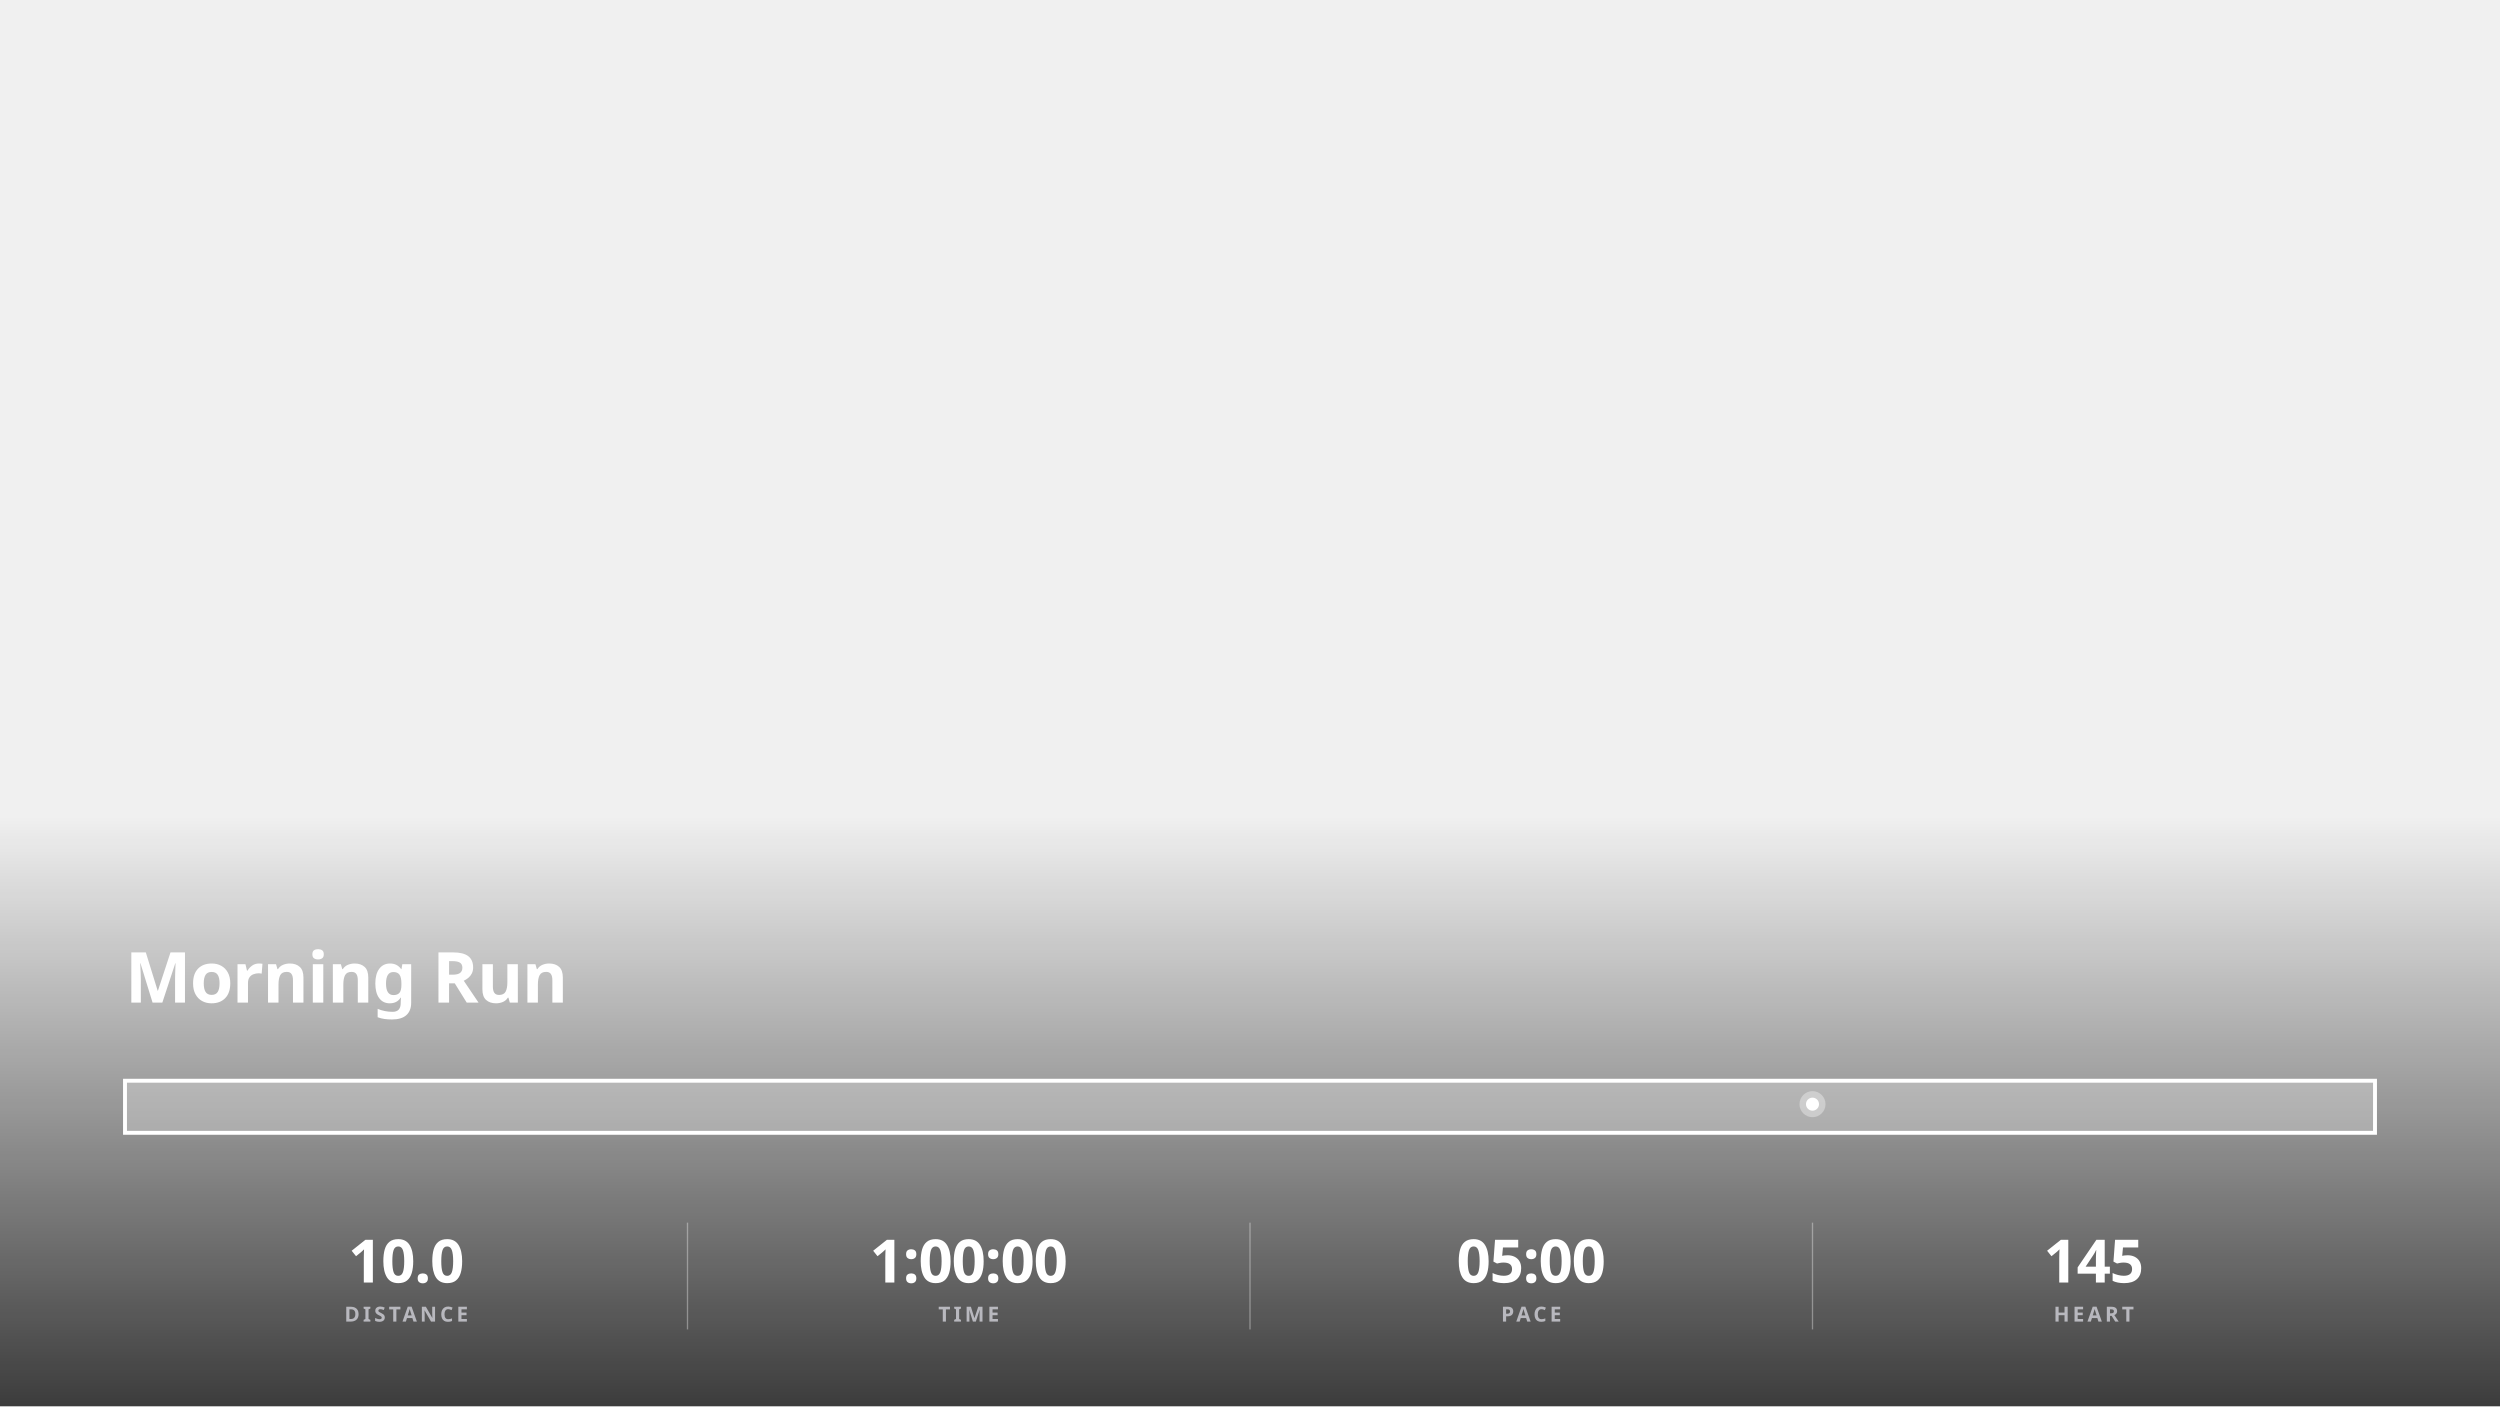
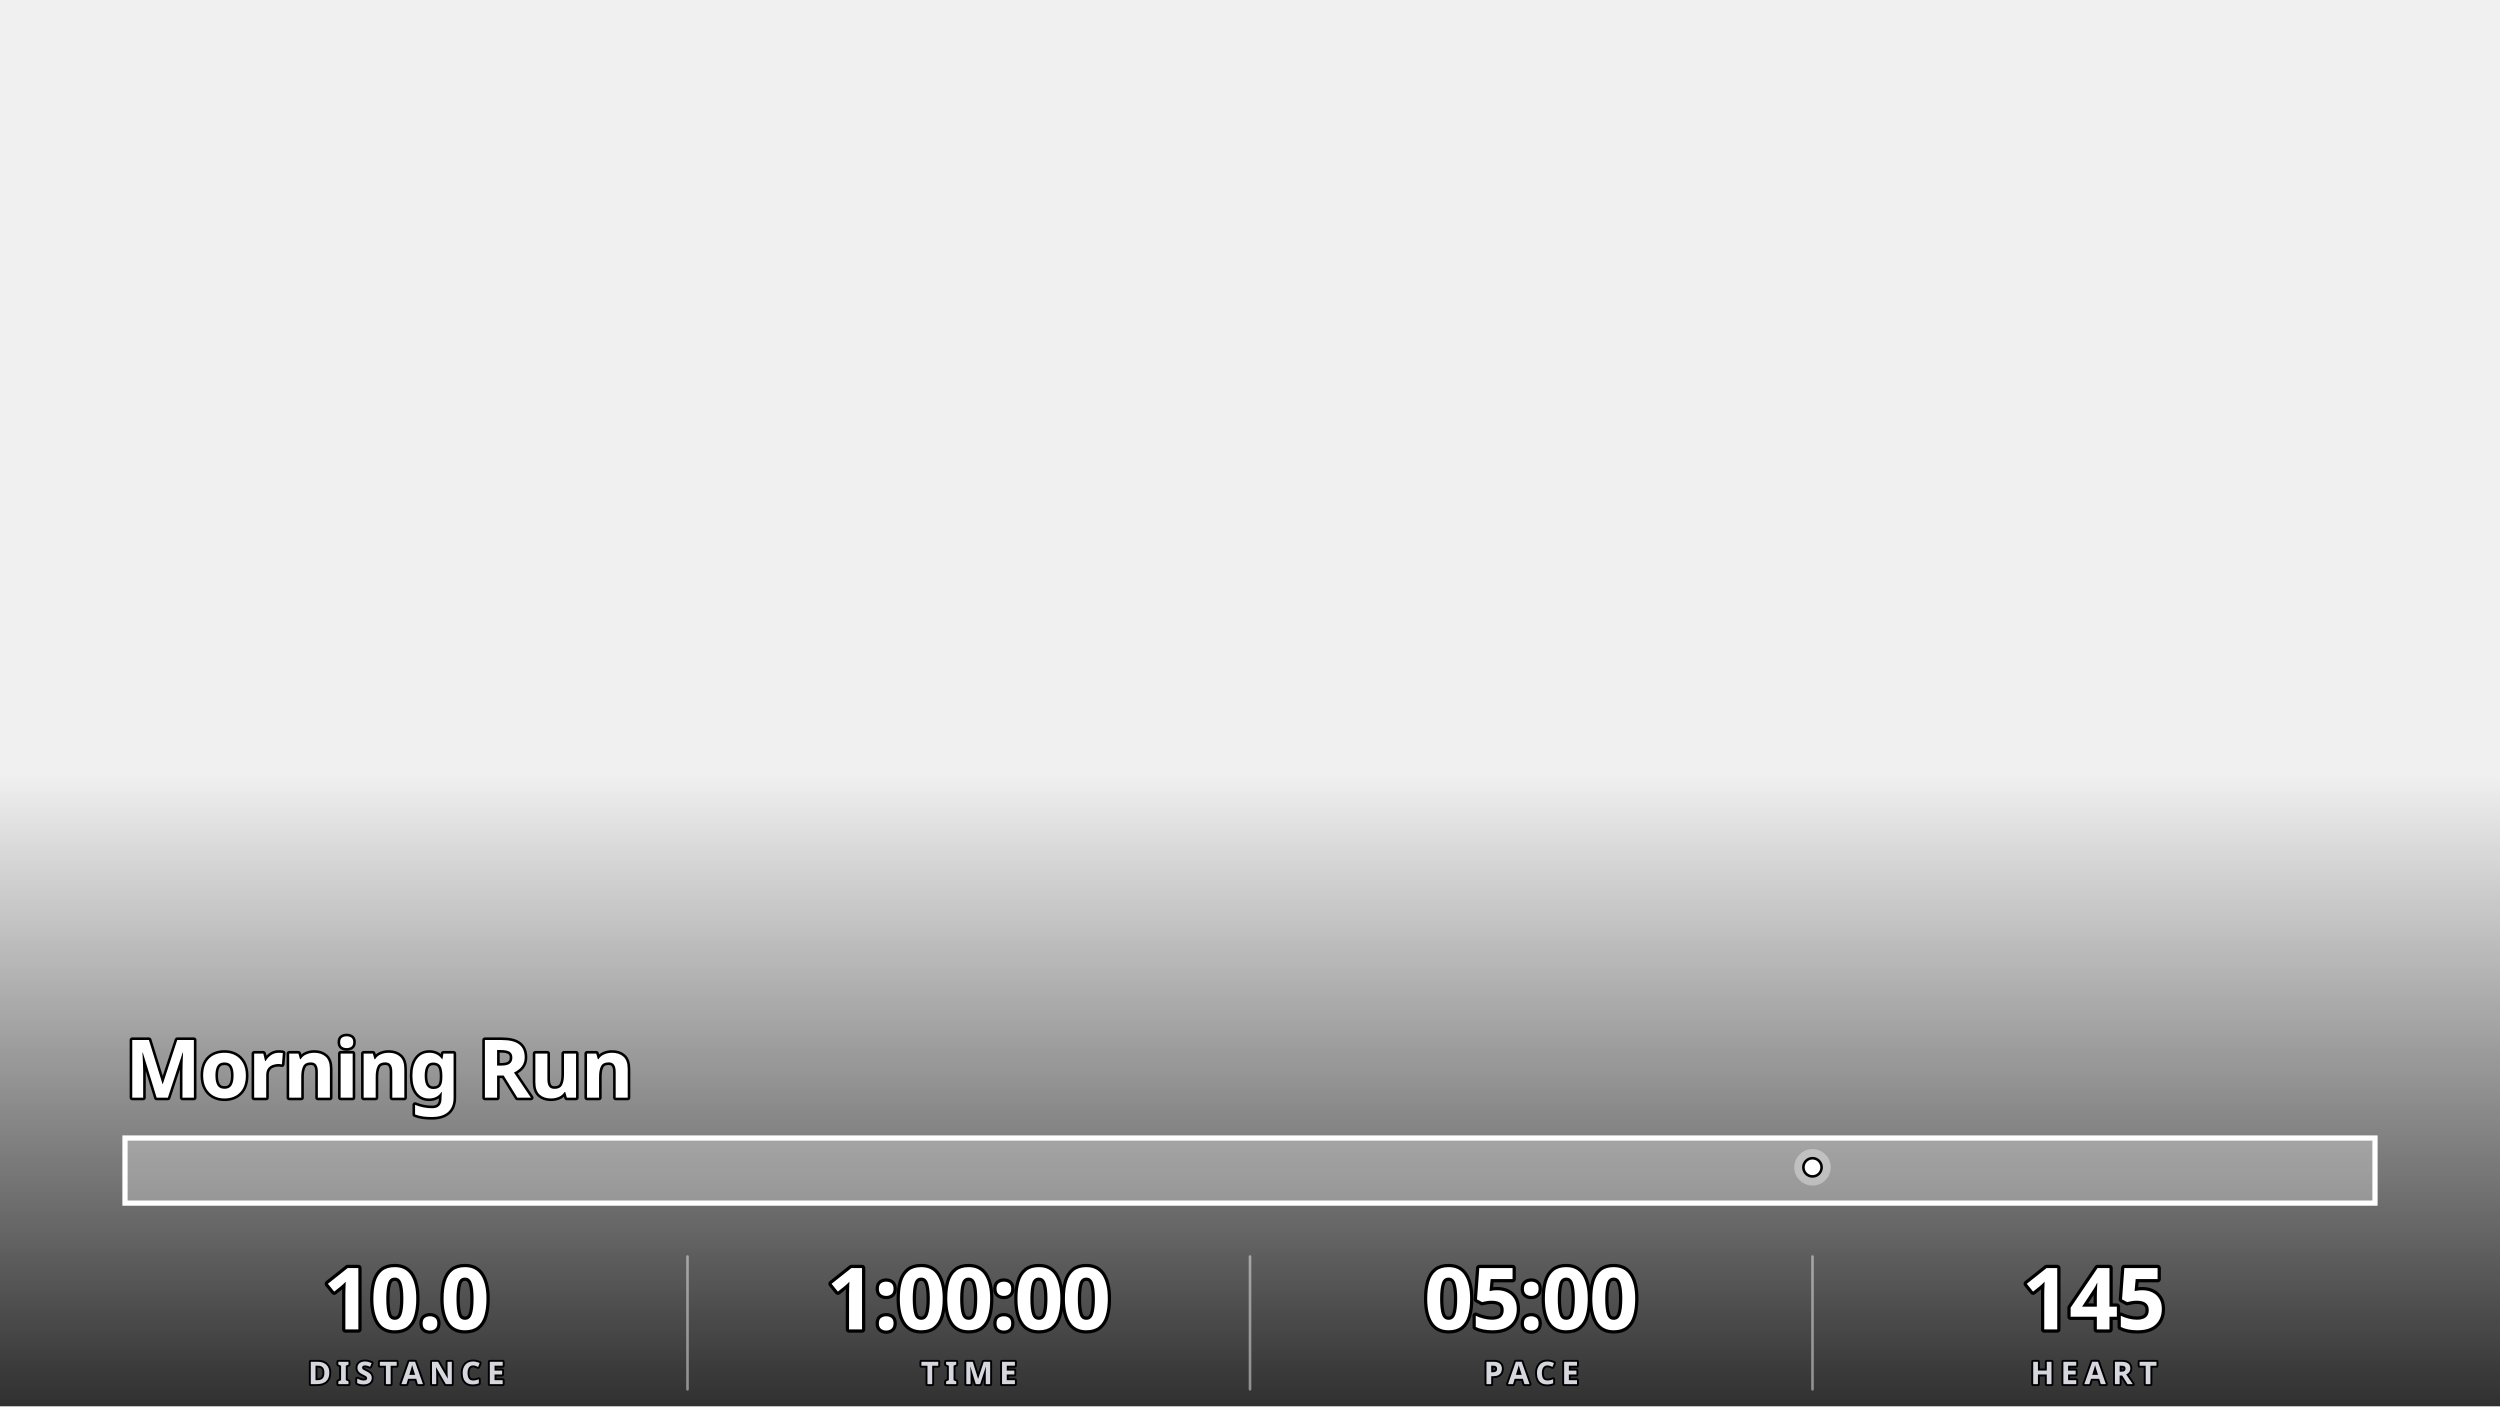
<svg xmlns="http://www.w3.org/2000/svg" width="1920" height="1080" viewBox="0 0 1920 1080" fill="none">
  <defs>
    <linearGradient id="scrim" x1="0" y1="0" x2="0" y2="1">
      <stop offset="0" stop-color="#000000" stop-opacity="0" />
-       <stop offset="1" stop-color="#000000" stop-opacity="0.75" />
+       <stop offset="1" stop-color="#000000" stop-opacity="0.8" />
    </linearGradient>
  </defs>
-   <rect x="0" y="627" width="1920" height="453" fill="url(#scrim)" />
-   <text id="title_text" x="96" y="770" fill="#FFFFFF" font-family="Montserrat" font-size="54" font-weight="800" text-anchor="start" letter-spacing="-0.02em">Morning Run</text>
+   <rect x="0" y="594" width="1920" height="486" fill="url(#scrim)" />
+   <text id="title_text" x="96" y="843" fill="#FFFFFF" stroke="#000000" stroke-width="4" stroke-linejoin="round" paint-order="stroke fill" font-family="Montserrat" font-size="62" font-weight="800" text-anchor="start" letter-spacing="-0.02em">Morning Run</text>
  <g id="elevation_chart">
    <g id="area">
-       <rect x="96" y="830" width="1728" height="40" fill="#FFFFFF" opacity="0.25" />
+       <rect x="96" y="874" width="1728" height="50" fill="#FFFFFF" opacity="0.28" />
    </g>
    <g id="full_path">
-       <rect x="96" y="830" width="1728" height="40" stroke="#FFFFFF" stroke-width="2" opacity="0.08" fill="none" />
+       <rect x="96" y="874" width="1728" height="50" stroke="#FFFFFF" stroke-width="2" opacity="0.25" fill="none" />
    </g>
    <g id="line">
-       <rect x="96" y="830" width="1728" height="40" stroke="#FFFFFF" stroke-width="3" fill="none" />
+       <rect x="96" y="874" width="1728" height="50" stroke="#FFFFFF" stroke-width="4" fill="none" />
    </g>
    <g id="glow">
-       <ellipse cx="1392.0" cy="848.0" rx="10" ry="10" fill="#FFFFFF" opacity="0.35" />
+       <ellipse cx="1392.0" cy="896.5" rx="14" ry="14" fill="#FFFFFF" opacity="0.35" />
    </g>
    <g id="dot">
-       <ellipse cx="1392.0" cy="848.0" rx="5" ry="5" fill="#FFFFFF" />
+       <ellipse cx="1392.0" cy="896.5" rx="7" ry="7" fill="#FFFFFF" stroke="#000000" stroke-width="2" />
    </g>
  </g>
-   <text id="metric_1_value" x="312.0" y="985" fill="#FFFFFF" font-family="Montserrat" font-size="46" font-weight="800" text-anchor="middle" letter-spacing="-0.02em">10.0</text>
-   <text id="metric_1_label" x="312.0" y="1015" fill="#B8B8BE" font-family="Montserrat" font-size="16" font-weight="600" text-anchor="middle" letter-spacing="0.15em">DISTANCE</text>
-   <line x1="528.0" y1="939" x2="528.0" y2="1021" stroke="#FFFFFF" stroke-width="1" opacity="0.35" />
-   <text id="metric_2_value" x="744.0" y="985" fill="#FFFFFF" font-family="Montserrat" font-size="46" font-weight="800" text-anchor="middle" letter-spacing="-0.02em">1:00:00</text>
-   <text id="metric_2_label" x="744.0" y="1015" fill="#B8B8BE" font-family="Montserrat" font-size="16" font-weight="600" text-anchor="middle" letter-spacing="0.15em">TIME</text>
-   <line x1="960.0" y1="939" x2="960.0" y2="1021" stroke="#FFFFFF" stroke-width="1" opacity="0.35" />
-   <text id="metric_3_value" x="1176.0" y="985" fill="#FFFFFF" font-family="Montserrat" font-size="46" font-weight="800" text-anchor="middle" letter-spacing="-0.02em">05:00</text>
-   <text id="metric_3_label" x="1176.0" y="1015" fill="#B8B8BE" font-family="Montserrat" font-size="16" font-weight="600" text-anchor="middle" letter-spacing="0.15em">PACE</text>
-   <line x1="1392.0" y1="939" x2="1392.0" y2="1021" stroke="#FFFFFF" stroke-width="1" opacity="0.35" />
-   <text id="metric_4_value" x="1608.0" y="985" fill="#FFFFFF" font-family="Montserrat" font-size="46" font-weight="800" text-anchor="middle" letter-spacing="-0.02em">145</text>
-   <text id="metric_4_label" x="1608.0" y="1015" fill="#B8B8BE" font-family="Montserrat" font-size="16" font-weight="600" text-anchor="middle" letter-spacing="0.15em">HEART</text>
+   <text id="metric_1_value" x="312.0" y="1021" fill="#FFFFFF" stroke="#000000" stroke-width="5" stroke-linejoin="round" paint-order="stroke fill" font-family="Montserrat" font-size="66" font-weight="800" text-anchor="middle" letter-spacing="-0.02em">10.0</text>
+   <text id="metric_1_label" x="312.0" y="1063" fill="#D6D6DE" stroke="#000000" stroke-width="3" stroke-linejoin="round" paint-order="stroke fill" font-family="Montserrat" font-size="24" font-weight="700" text-anchor="middle" letter-spacing="0.2em">DISTANCE</text>
+   <line x1="528.0" y1="965" x2="528.0" y2="1067" stroke="#FFFFFF" stroke-width="2" opacity="0.45" stroke-linecap="round" />
+   <text id="metric_2_value" x="744.0" y="1021" fill="#FFFFFF" stroke="#000000" stroke-width="5" stroke-linejoin="round" paint-order="stroke fill" font-family="Montserrat" font-size="66" font-weight="800" text-anchor="middle" letter-spacing="-0.02em">1:00:00</text>
+   <text id="metric_2_label" x="744.0" y="1063" fill="#D6D6DE" stroke="#000000" stroke-width="3" stroke-linejoin="round" paint-order="stroke fill" font-family="Montserrat" font-size="24" font-weight="700" text-anchor="middle" letter-spacing="0.2em">TIME</text>
+   <line x1="960.0" y1="965" x2="960.0" y2="1067" stroke="#FFFFFF" stroke-width="2" opacity="0.45" stroke-linecap="round" />
+   <text id="metric_3_value" x="1176.0" y="1021" fill="#FFFFFF" stroke="#000000" stroke-width="5" stroke-linejoin="round" paint-order="stroke fill" font-family="Montserrat" font-size="66" font-weight="800" text-anchor="middle" letter-spacing="-0.02em">05:00</text>
+   <text id="metric_3_label" x="1176.0" y="1063" fill="#D6D6DE" stroke="#000000" stroke-width="3" stroke-linejoin="round" paint-order="stroke fill" font-family="Montserrat" font-size="24" font-weight="700" text-anchor="middle" letter-spacing="0.2em">PACE</text>
+   <line x1="1392.0" y1="965" x2="1392.0" y2="1067" stroke="#FFFFFF" stroke-width="2" opacity="0.45" stroke-linecap="round" />
+   <text id="metric_4_value" x="1608.0" y="1021" fill="#FFFFFF" stroke="#000000" stroke-width="5" stroke-linejoin="round" paint-order="stroke fill" font-family="Montserrat" font-size="66" font-weight="800" text-anchor="middle" letter-spacing="-0.02em">145</text>
+   <text id="metric_4_label" x="1608.0" y="1063" fill="#D6D6DE" stroke="#000000" stroke-width="3" stroke-linejoin="round" paint-order="stroke fill" font-family="Montserrat" font-size="24" font-weight="700" text-anchor="middle" letter-spacing="0.2em">HEART</text>
</svg>
